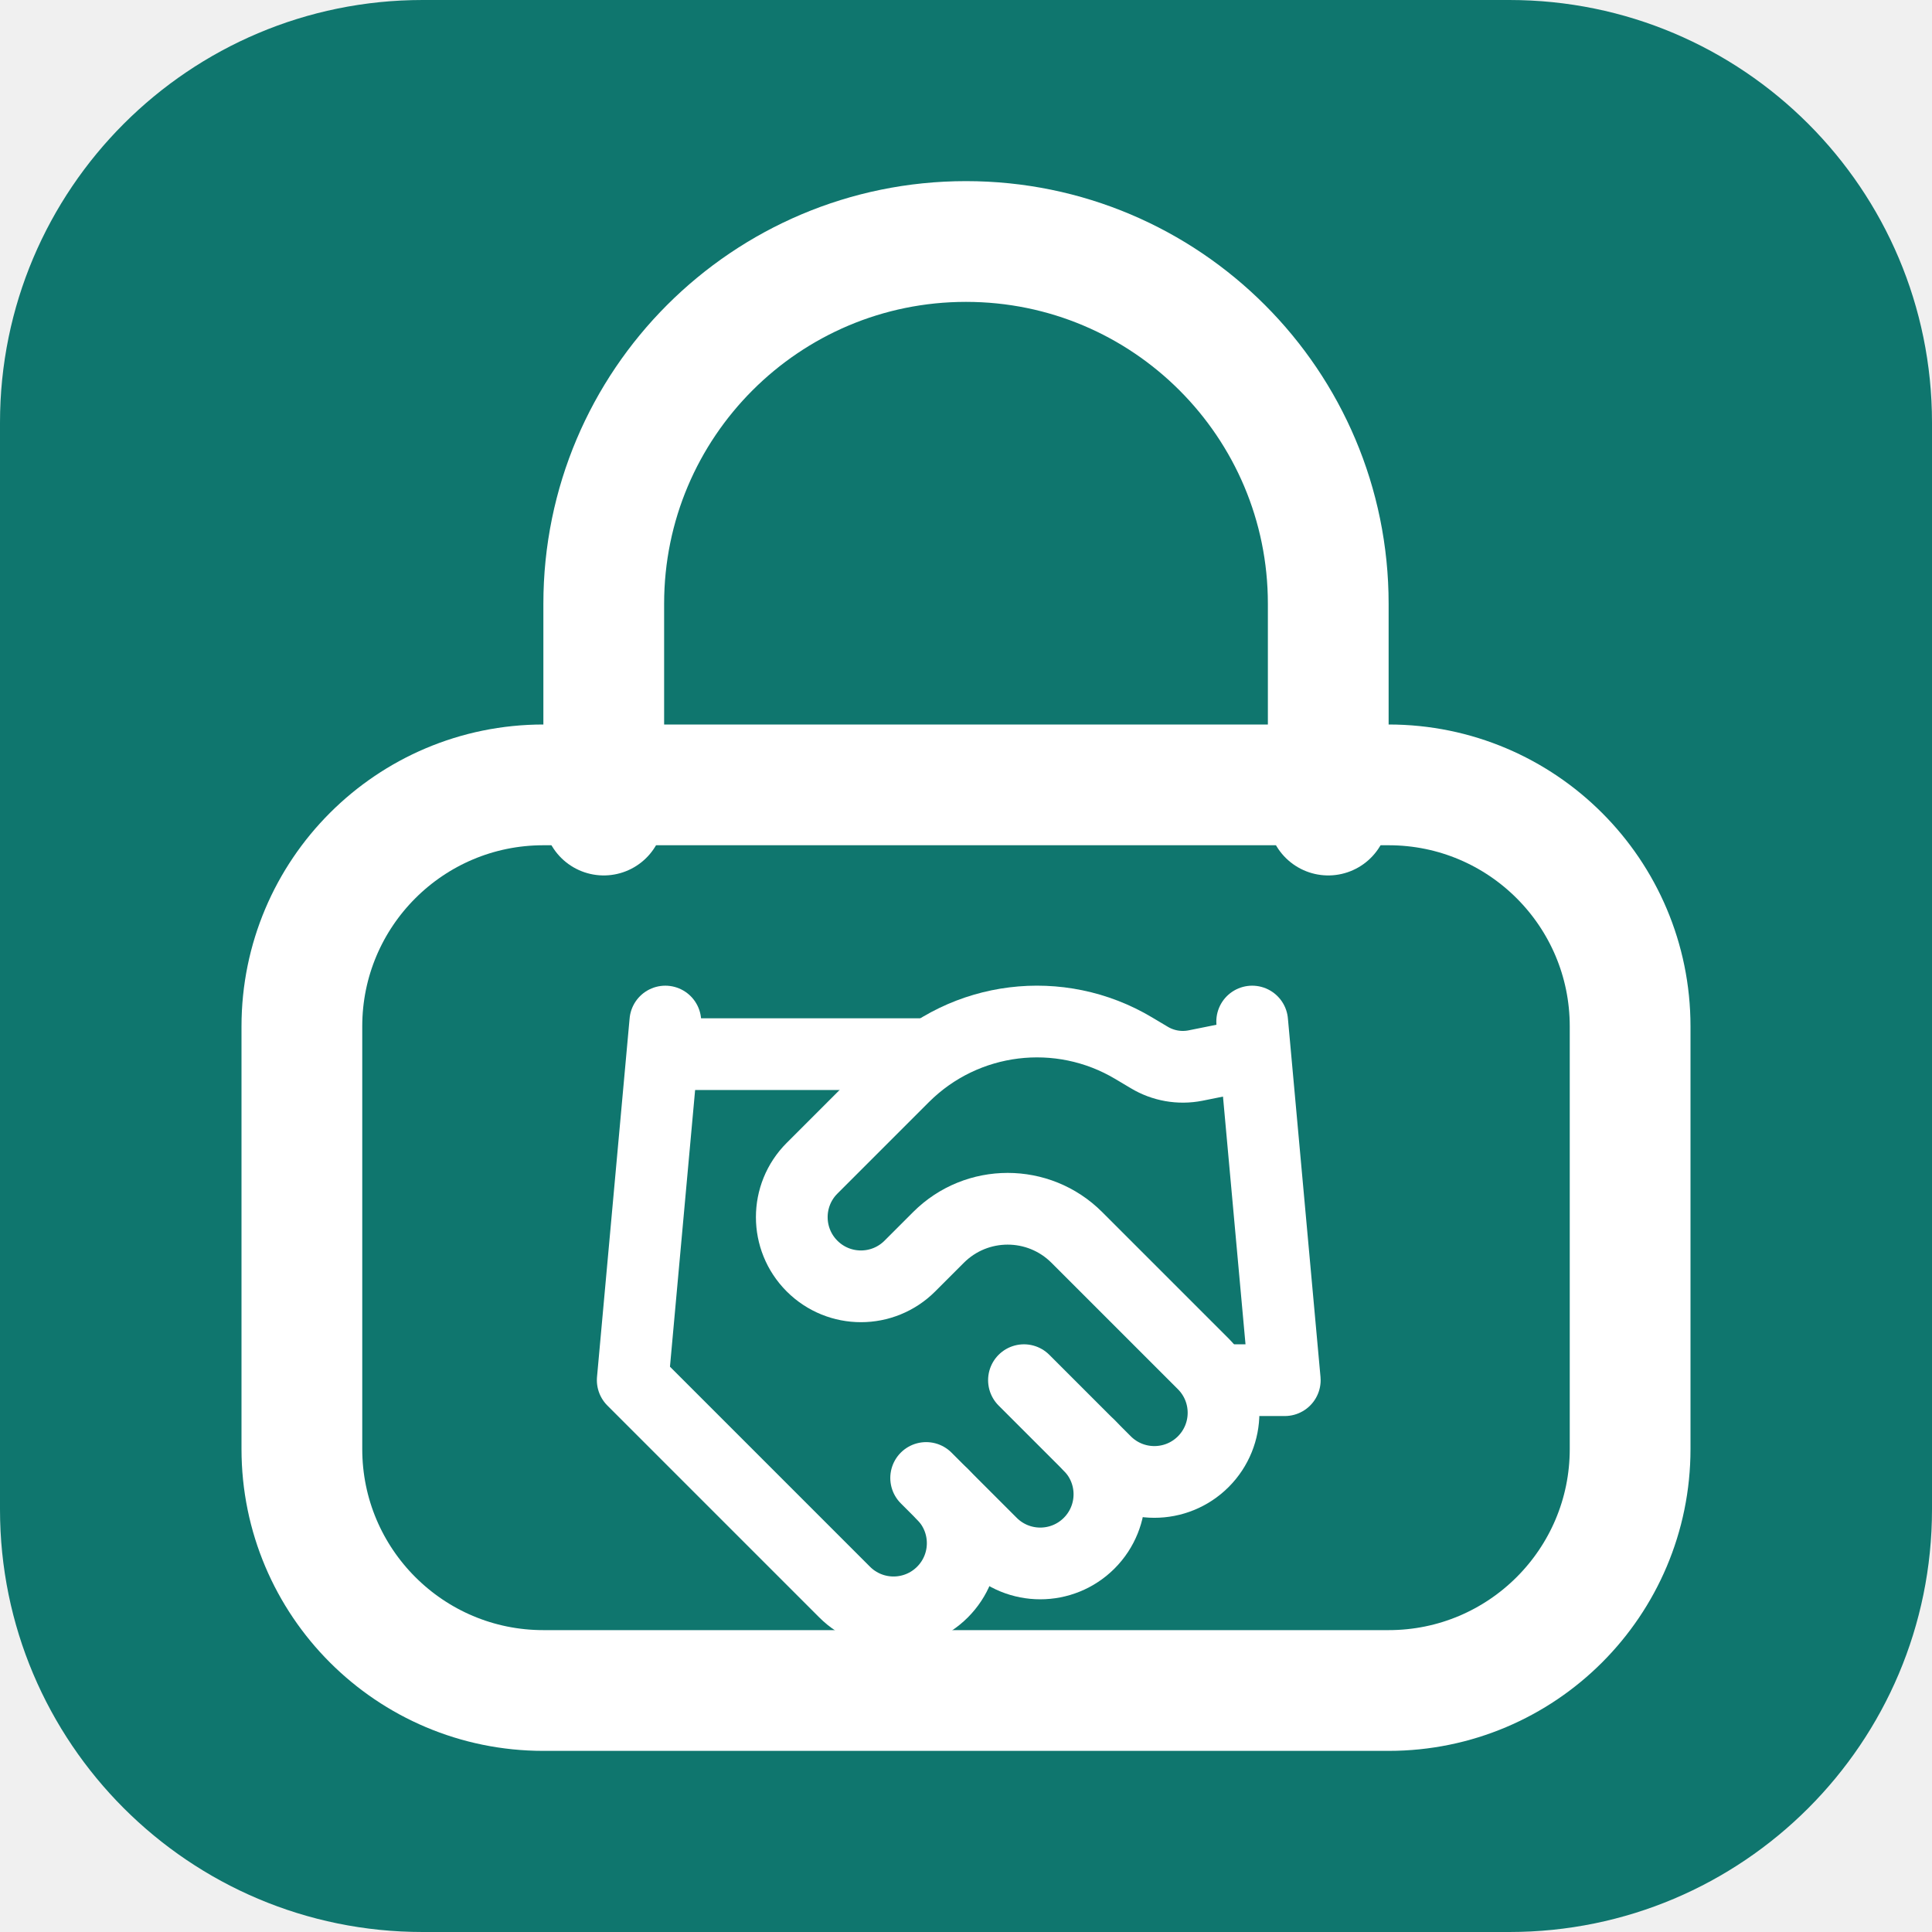
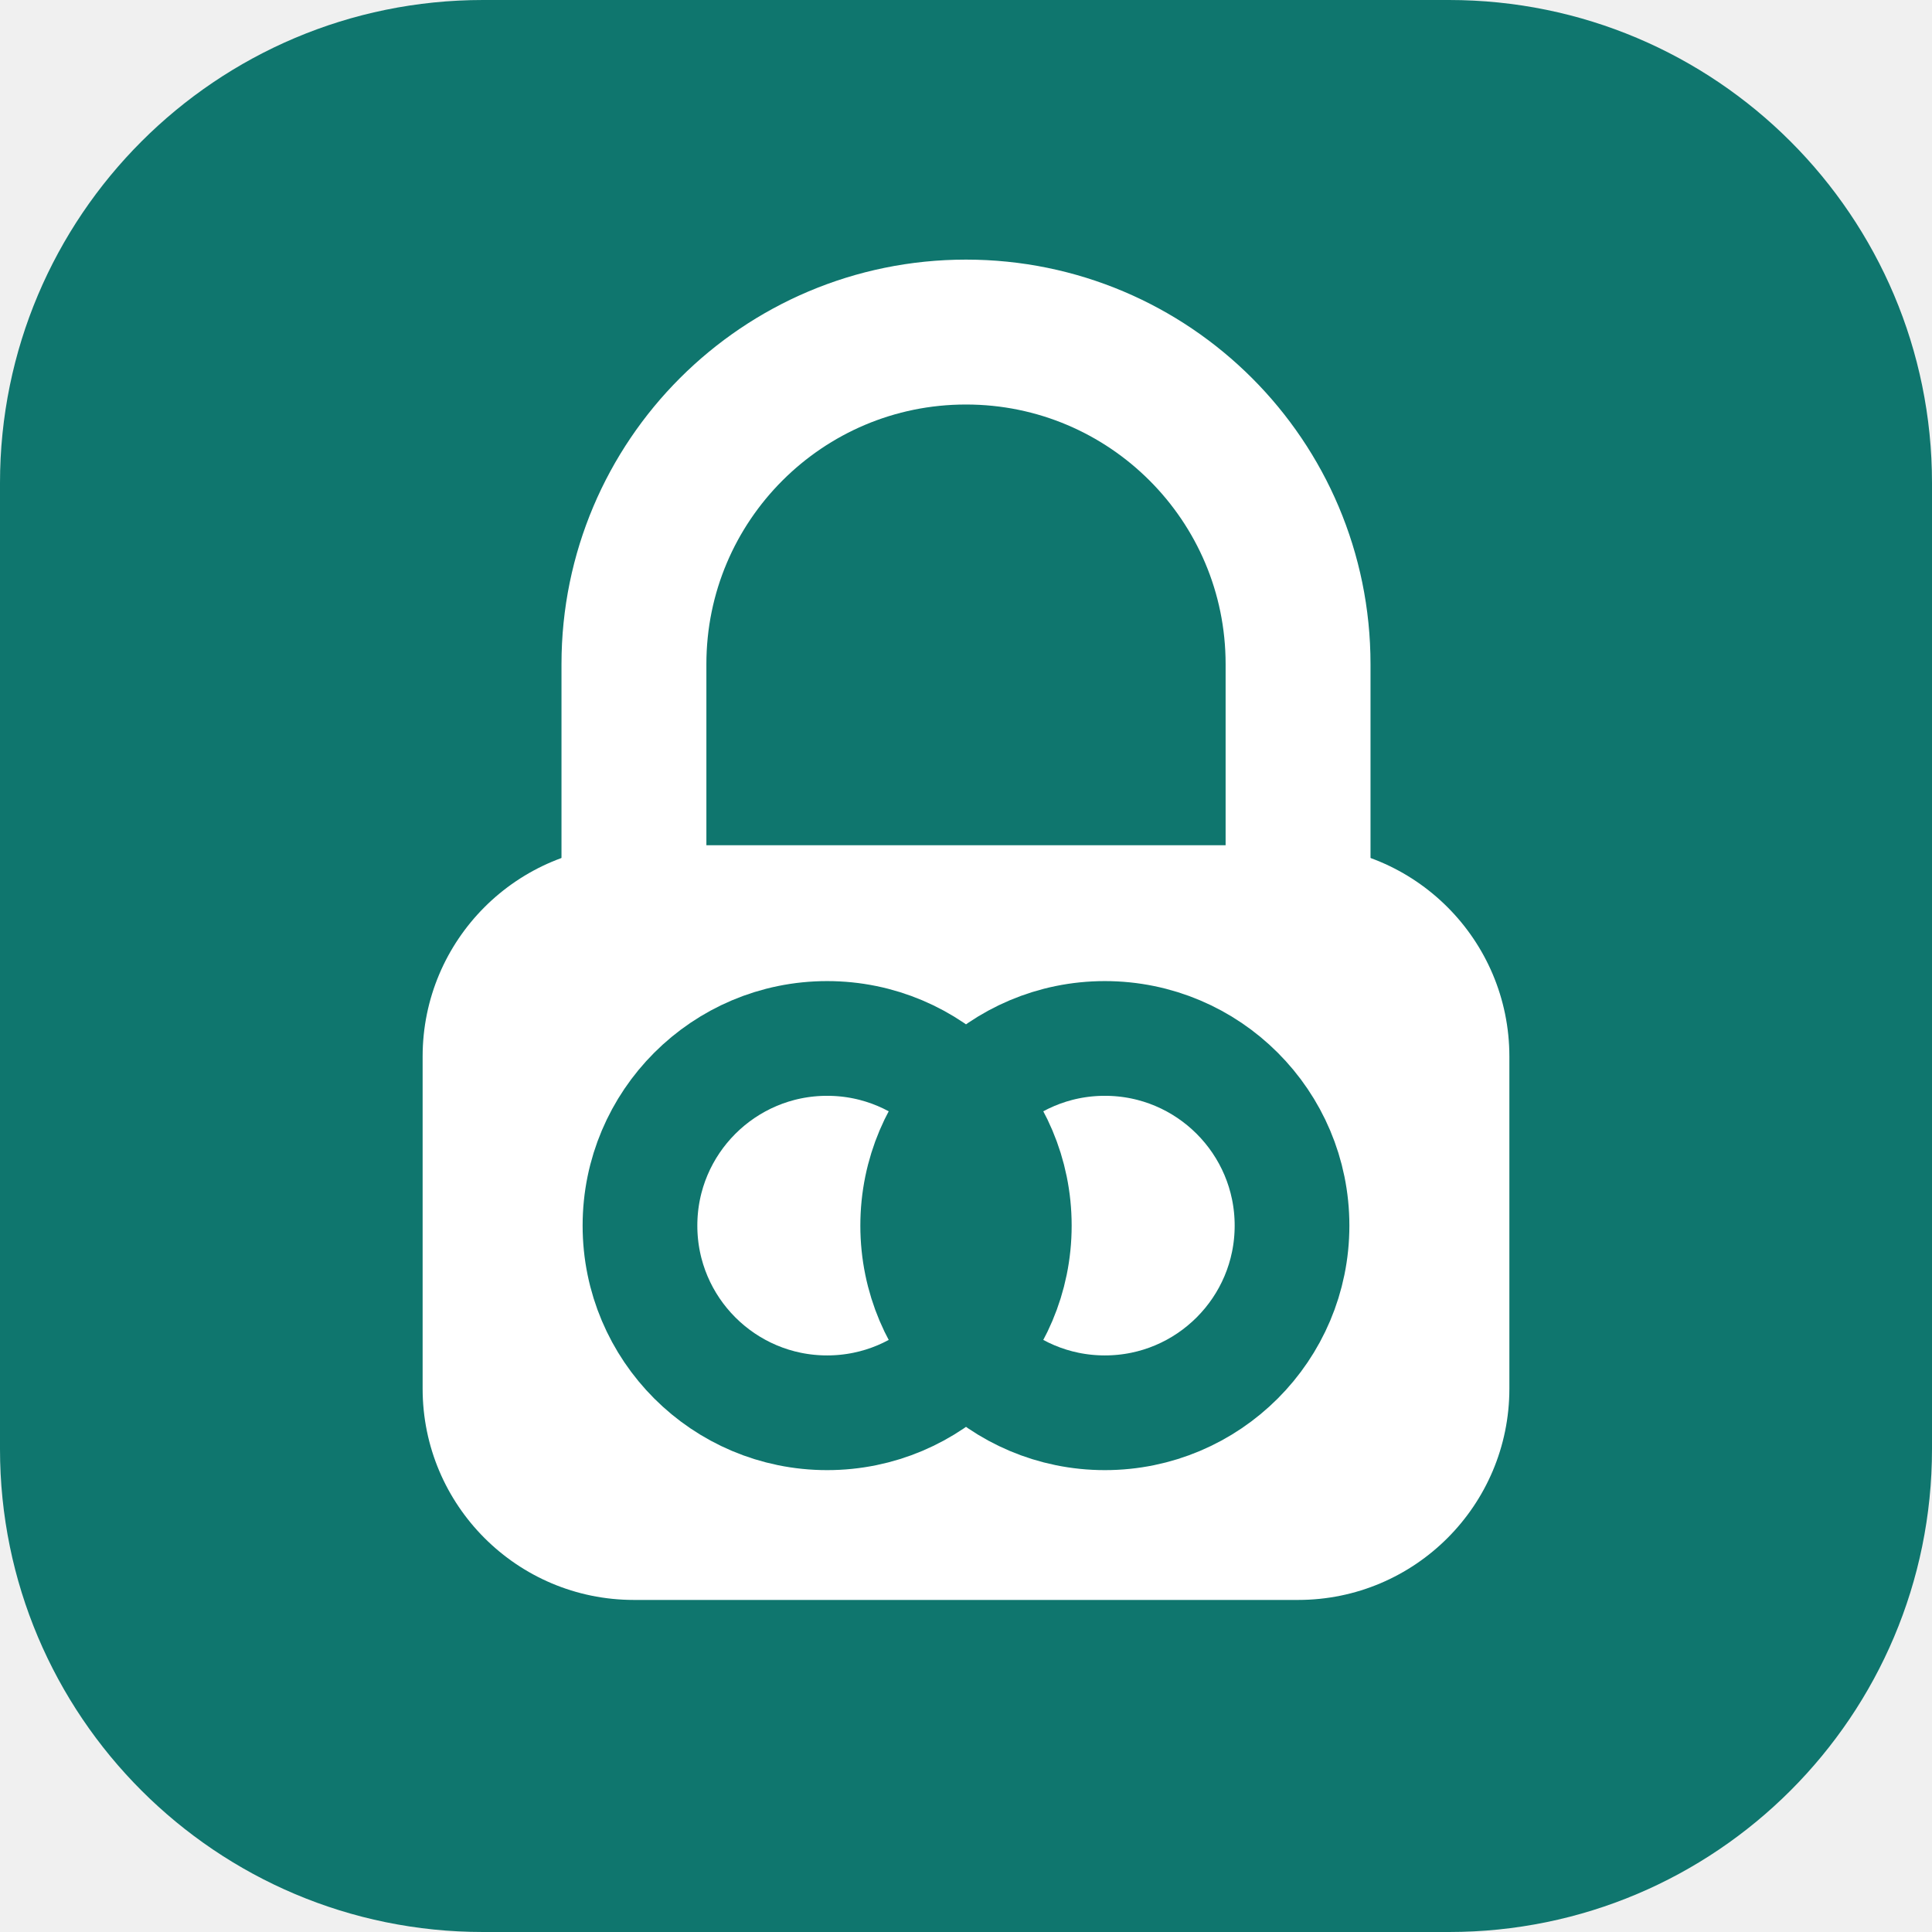
- <svg xmlns="http://www.w3.org/2000/svg" viewBox="0 0 32 32" fill="none" stroke-linecap="round" stroke-linejoin="round">
-   <rect width="32" height="32" rx="7" fill="#0f766e" />
-   <g stroke="#fff" stroke-width="2">
-     <path d="M10 13.5V10a6 6 0 0 1 12 0v3.5" />
-     <rect x="5" y="13" width="22" height="15" rx="4" />
-   </g>
-   <g transform="translate(9.4 15.3) scale(0.54)" stroke="#fff" stroke-width="2.2">
-     <path d="m11 17 2 2a1 1 0 1 0 3-3" />
-     <path d="m14 14 2.5 2.5a1 1 0 1 0 3-3l-3.88-3.88a3 3 0 0 0-4.24 0l-.88.88a1 1 0 1 1-3-3l2.81-2.81a5.79 5.79 0 0 1 7.06-.87l.47.28a2 2 0 0 0 1.42.25L21 4" />
-     <path d="m21 3 1 11h-2" />
-     <path d="M3 3 2 14l6.5 6.5a1 1 0 1 0 3-3" />
-     <path d="M3 4h8" />
-   </g>
+ <svg xmlns="http://www.w3.org/2000/svg" viewBox="0 0 32 32" fill="none">
+   <rect width="32" height="32" rx="8" fill="#0f766e" />
+   <path d="M10.5 14.5V11a5.5 5.5 0 0 1 11 0v3.5" stroke="#fff" stroke-width="2.4" stroke-linecap="round" />
+   <rect x="7" y="14" width="18" height="12.5" rx="3.5" fill="#fff" />
+   <circle cx="13.7" cy="20.3" r="3.1" stroke="#0f766e" stroke-width="1.9" />
+   <circle cx="18.3" cy="20.3" r="3.1" stroke="#0f766e" stroke-width="1.9" />
</svg>
